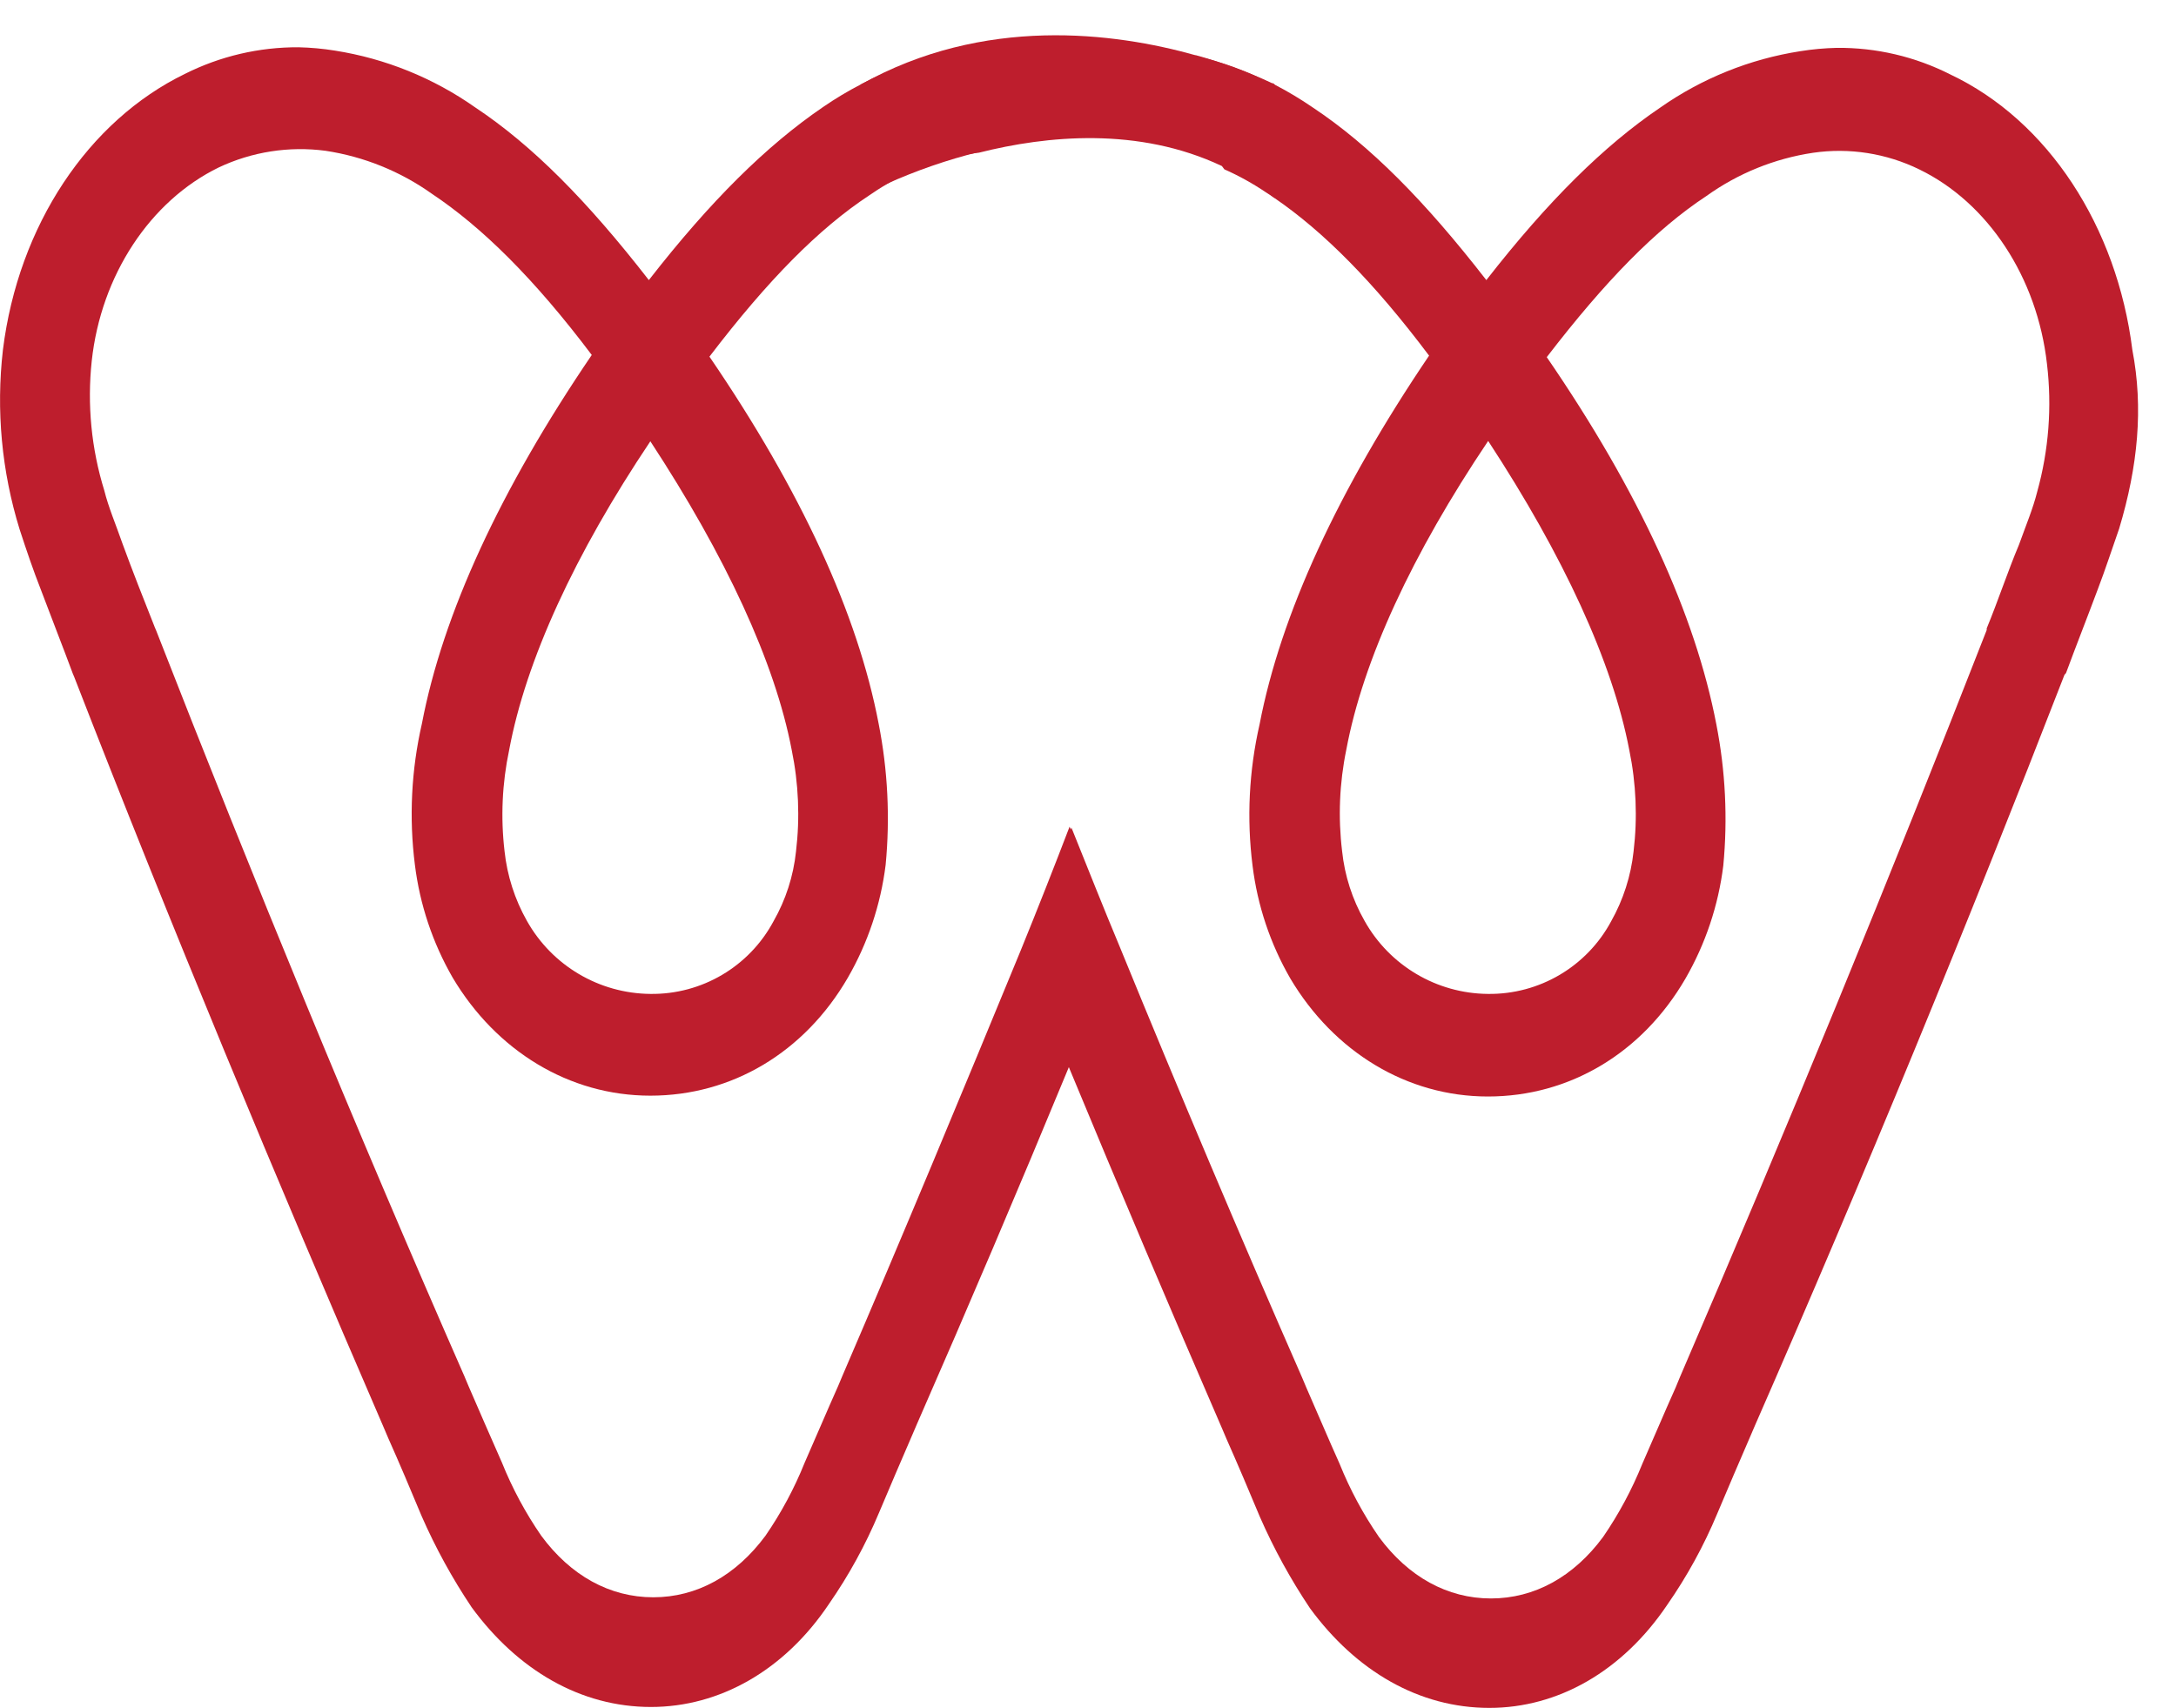
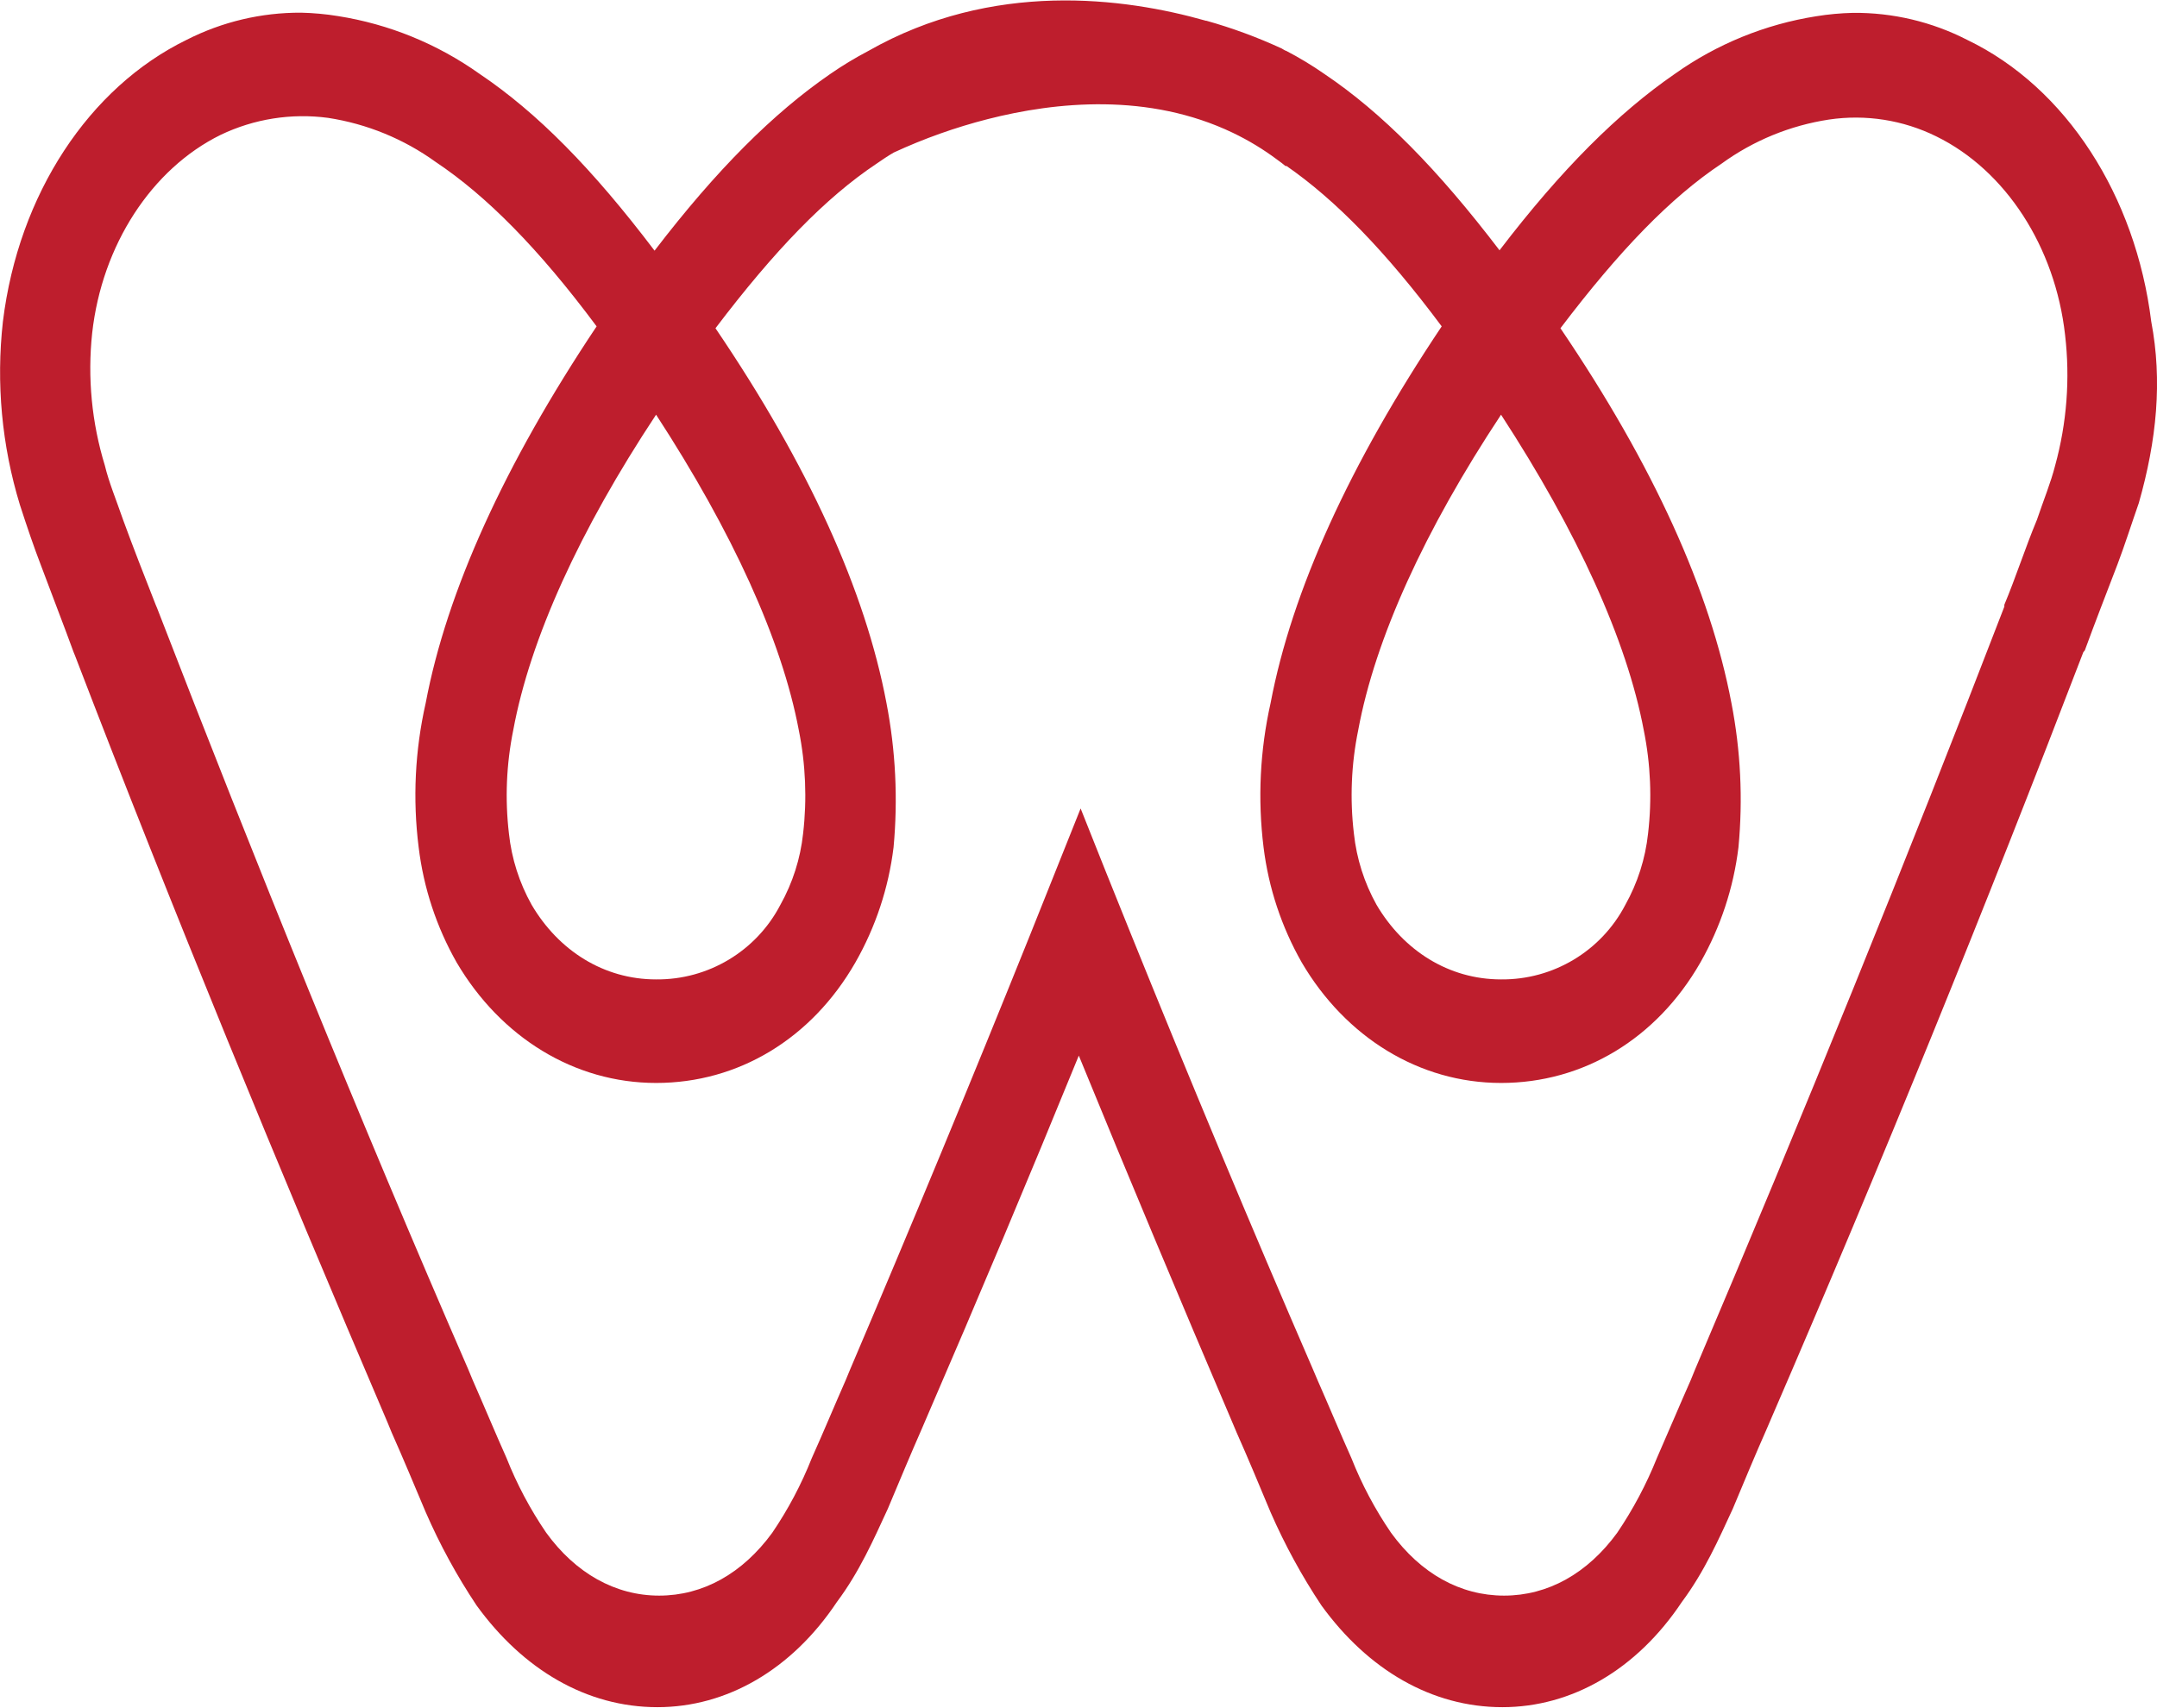
- <svg xmlns="http://www.w3.org/2000/svg" width="3.62in" height="2.84in" viewBox="0 0 260.71 204.41">
-   <g>
-     <path d="M122.29,113.8c-7,17-14.12,34.13-21.38,51l-.5,1.19c-1.34,3-2.69,6.19-4,9.16a45,45,0,0,1-4.7,8.76c-3.54,4.78-8.23,7.37-13.44,7.37s-9.9-2.59-13.42-7.37a45,45,0,0,1-4.71-8.76c-1.34-3-2.69-6.16-4-9.16l-.5-1.19c-12.93-29.44-25.35-59.69-36.93-89.33l-.17-.4c-1.34-3.38-2.68-6.77-3.86-10-.83-2.38-1.69-4.38-2.18-6.36a38.56,38.56,0,0,1-1.51-15.52C12.1,32.9,18,24,26.2,20A22.91,22.91,0,0,1,39,18a29.65,29.65,0,0,1,12.76,5.16c6,4,12.25,10.16,19.14,19.3C59.94,58.57,53.06,73.49,50.55,86.62a48.39,48.39,0,0,0-.84,16.92,35.93,35.93,0,0,0,4.53,13.52c5.21,8.75,13.93,14.13,23.68,14.13s18.46-5.17,23.66-14.13a35.93,35.93,0,0,0,4.53-13.52,58.54,58.54,0,0,0-.84-16.92C102.76,73.49,96,58.77,85,42.66c7-9.17,13.09-15.33,19.13-19.31.69-.47,1.37-.92,2.05-1.31a28.22,28.22,0,0,1,2.64-1.41,27.23,27.23,0,0,1,8.07-2.45l.42-.05c8.16-2.06,19.14-3.12,29.12,1.6A35.45,35.45,0,0,0,133.31,8.82,27.57,27.57,0,0,0,128,6.73a31,31,0,0,0-8.23-1.09,32.41,32.41,0,0,0-4.38.4,37.86,37.86,0,0,0-12.24,4,42.22,42.22,0,0,0-4.54,2.72C91.85,17.37,85.13,24,77.74,33.49,70.36,24,63.81,17.37,56.93,12.8A40,40,0,0,0,40.13,6a31.83,31.83,0,0,0-4.36-.4,30,30,0,0,0-13.6,3.18C10.59,14.4,2.2,26.93.35,41.85a52.41,52.41,0,0,0,2,21.5c.84,2.58,1.67,5,2.52,7.16,1.34,3.57,2.68,6.95,3.86,10.14l.17.4C20.49,110.89,33.09,141.14,46,171l.51,1.2c1.34,3,2.68,6.17,4,9.34a70.42,70.42,0,0,0,6,10.94c5.54,7.56,13.09,11.94,21.48,11.94,8.23,0,16-4.38,21.33-12.34a59.25,59.25,0,0,0,6-10.94c1.35-3.17,2.69-6.36,4-9.35l.51-1.19q9.3-21.22,18.14-42.61,3-7.35,6-14.68c-2-4.78-3.9-9.58-5.82-14.35Q125.32,106.36,122.29,113.8Zm-44.37-61c9,13.73,14.93,26.45,16.94,37a37.84,37.84,0,0,1,.51,12.14,21.34,21.34,0,0,1-2.69,8.35A16.48,16.48,0,0,1,77.92,119a17.13,17.13,0,0,1-14.79-8.75,21.67,21.67,0,0,1-2.68-8.35A37.45,37.45,0,0,1,61,89.8C63,79.06,68.85,66.33,77.92,52.8Z" style="fill: #be1e2d;fill-rule: evenodd" />
-     <path d="M255.48,41.85c-1.84-14.73-10.07-27.45-21.82-33a29.48,29.48,0,0,0-13.59-3.18,32.12,32.12,0,0,0-4.37.4,39.89,39.89,0,0,0-16.79,6.76C192.2,17.37,185.48,24,178.08,33.49,170.71,24,164.15,17.37,157.27,12.8a43.22,43.22,0,0,0-4.54-2.72.12.12,0,0,0-.08,0l-.13-.08-.09,0a38.2,38.2,0,0,0-9.15-3.36l-.06,0c-.91-.21-1.83-.38-2.73-.5a32.27,32.27,0,0,0-4.38-.4,30,30,0,0,0-13.59,3.18,36.44,36.44,0,0,0-13.73,11.81,27.23,27.23,0,0,1,8.07-2.45l.42-.05c8.16-2.06,19.14-3.12,29.12,1.6.1.12.2.26.29.39a32.43,32.43,0,0,1,5,2.77,4.25,4.25,0,0,1,.39.25l.66.45c5.83,4,11.83,10,18.48,18.85-10.92,16.13-17.79,31.05-20.31,44.18a48.63,48.63,0,0,0-.84,16.92,35.76,35.76,0,0,0,4.53,13.52c5.2,8.75,13.93,14.13,23.67,14.13s18.47-5.17,23.67-14.13a35.93,35.93,0,0,0,4.53-13.52,58.86,58.86,0,0,0-.83-16.92c-2.52-13.13-9.24-27.85-20.32-44,7.05-9.17,13.09-15.33,19.14-19.31a29.38,29.38,0,0,1,12.76-5.17,21.81,21.81,0,0,1,12.75,2c8.23,4,14.11,12.94,15.28,23.28a39.67,39.67,0,0,1-1.17,15.33c-.5,2-1.34,4-2.19,6.36-1.34,3.18-2.52,6.77-3.86,10v.2c-11.58,29.65-24,59.89-36.77,89.53l-.49,1.19c-1.35,3-2.69,6.19-4,9.16a45.55,45.55,0,0,1-4.7,8.76c-3.53,4.78-8.23,7.37-13.44,7.37s-9.9-2.59-13.42-7.37a45,45,0,0,1-4.71-8.76c-1.35-3-2.68-6.16-4-9.16l-.5-1.19c-7.46-17-14.75-34.26-21.81-51.51-2-4.78-3.9-9.58-5.82-14.35q-3,7.41-6,14.85,2.89,7.08,5.83,14.18c5.95,14.36,12.06,28.74,18.24,43l.51,1.2c1.33,3,2.68,6.17,4,9.34a70.42,70.42,0,0,0,6,10.94c5.54,7.56,13.1,11.94,21.49,11.94,8.22,0,15.94-4.38,21.31-12.34a58.74,58.74,0,0,0,6-10.94c1.35-3.17,2.69-6.36,4-9.35l.51-1.19c13.08-29.85,25.51-60.1,37.09-89.94l.18-.2c1.17-3.17,2.51-6.56,3.85-10.15.84-2.19,1.68-4.77,2.52-7.16C256.15,55.78,256.82,48.81,255.48,41.85ZM195.21,89.8a37.84,37.84,0,0,1,.51,12.14,21.84,21.84,0,0,1-2.68,8.35A16.51,16.51,0,0,1,178.26,119a17.1,17.1,0,0,1-14.77-8.75,21.34,21.34,0,0,1-2.69-8.35,37.71,37.71,0,0,1,.5-12.14c2-10.74,7.9-23.47,17-37C187.32,66.53,193.2,79.25,195.21,89.8Z" style="fill: #be1e2d;fill-rule: evenodd" />
-     <path d="M152.73,10.07V23.68c-.35-.27-.7-.54-1-.79a31.78,31.78,0,0,0-5.28-3.16c-10-4.72-21-3.66-29.12-1.6A65.2,65.2,0,0,0,106.15,22c-.83.37-1.27.61-1.27.61L103.1,10.08h0c14.78-8.3,30.43-6.25,40.12-3.53l.06,0a59.34,59.34,0,0,1,9.15,3.36l.09,0,.13.08Z" style="fill: #be1e2d;fill-rule: evenodd" />
-   </g>
+ <svg xmlns="http://www.w3.org/2000/svg" width="355.5" height="281.42" viewBox="0 0 355.5 281.42">
+   <defs>
+     <style>.logo{fill:#be1e2d;fill-rule:evenodd;}</style>
+   </defs>
+   <path class="logo" id="logo" d="M354.55,53c-2.57-20.7-14-38.57-30.3-46.41a40.39,40.39,0,0,0-18.86-4.47,44.19,44.19,0,0,0-6.06.56,55,55,0,0,0-23.3,9.5c-9.31,6.42-18.64,15.67-28.89,29.08-10.23-13.41-19.34-22.66-28.88-29.08a57.42,57.42,0,0,0-6.32-3.82v0h0l-.06,0-.2-.11a.24.24,0,0,1-.11-.06L211.25,8a83.36,83.36,0,0,0-12.42-4.58l-.08,0c-13.45-3.82-35.17-6.7-55.68,5v0a60.13,60.13,0,0,0-6.3,3.82c-9.3,6.42-18.62,15.67-28.89,29.08C97.65,27.82,88.55,18.57,79,12.15a55,55,0,0,0-23.3-9.5,44,44,0,0,0-6.07-.56A41.15,41.15,0,0,0,30.77,6.56C14.69,14.4,3.05,32,.48,53a74.82,74.82,0,0,0,2.8,30.22c1.17,3.62,2.32,7,3.5,10.06,1.86,5,3.73,9.77,5.36,14.25l.23.56C28.44,150,45.93,192.51,63.86,234.46l.69,1.68c1.86,4.18,3.73,8.67,5.61,13.13a99.12,99.12,0,0,0,8.38,15.37c7.69,10.62,18.17,16.78,29.81,16.78,11.42,0,22.13-6.16,29.58-17.34,3.74-5,6.07-10.34,8.4-15.38,1.87-4.45,3.73-8.93,5.58-13.13l.72-1.68q12.9-29.82,25.17-59.88c8.26,20.18,16.74,40.39,25.3,60.45l.71,1.68c1.86,4.18,3.73,8.67,5.59,13.13a100,100,0,0,0,8.38,15.37c7.69,10.62,18.18,16.78,29.83,16.78,11.42,0,22.13-6.16,29.58-17.34,3.72-5,6.07-10.34,8.4-15.38,1.86-4.45,3.72-8.93,5.58-13.13l.72-1.68c18.15-41.95,35.4-84.46,51.47-126.39l.24-.28C345.23,102.76,347.08,98,349,93c1.17-3.08,2.32-6.71,3.5-10.07C355.46,72.55,356.41,62.76,354.55,53ZM247.39,68.36c12.57,19.3,20.73,37.17,23.52,52a54.11,54.11,0,0,1,.71,17.06,30.85,30.85,0,0,1-3.74,11.73,22.84,22.84,0,0,1-20.49,12.3c-8.62,0-16.07-4.74-20.52-12.3a30.84,30.84,0,0,1-3.73-11.73,53.5,53.5,0,0,1,.71-17.06C226.64,105.27,234.81,87.38,247.39,68.36Zm-139.26,0c12.56,19.3,20.73,37.17,23.52,52a54.4,54.4,0,0,1,.71,17.06,30.85,30.85,0,0,1-3.74,11.73,22.83,22.83,0,0,1-20.49,12.3c-8.62,0-16.07-4.74-20.51-12.3a30.68,30.68,0,0,1-3.74-11.73,54.09,54.09,0,0,1,.71-17.06C87.38,105.27,95.55,87.38,108.13,68.36Zm230.58,8.39c-.71,2.79-1.87,5.6-3,8.94-1.87,4.47-3.49,9.51-5.37,14V100c-16.05,41.67-33.3,84.17-51,125.82l-.68,1.67c-1.87,4.22-3.75,8.7-5.59,12.88a65.23,65.23,0,0,1-6.54,12.31c-4.9,6.71-11.42,10.35-18.64,10.35s-13.74-3.64-18.62-10.35a62.48,62.48,0,0,1-6.54-12.31c-1.87-4.18-3.73-8.66-5.59-12.88l-.71-1.67c-10.35-23.88-20.47-48.15-30.26-72.39-2.71-6.71-5.42-13.46-8.07-20.16q-4.14,10.41-8.34,20.87c-9.65,24-19.59,48-29.68,71.68l-.69,1.67c-1.86,4.22-3.72,8.7-5.6,12.88a63.5,63.5,0,0,1-6.52,12.31c-4.9,6.71-11.42,10.35-18.64,10.35S94.85,259.34,90,252.63a63,63,0,0,1-6.53-12.31c-1.87-4.18-3.73-8.66-5.59-12.88l-.69-1.67C59.19,184.4,42,141.89,25.89,100.24l-.24-.57c-1.87-4.75-3.73-9.51-5.37-14-1.15-3.34-2.33-6.15-3-8.94a54.62,54.62,0,0,1-2.09-21.81C16.8,40.4,25,27.82,36.37,22.23a31.34,31.34,0,0,1,17.7-2.8,40.92,40.92,0,0,1,17.71,7.25c8.38,5.59,17,14.28,26.55,27.12C83.19,76.47,73.64,97.44,70.16,115.89A68.79,68.79,0,0,0,69,139.67a50.8,50.8,0,0,0,6.27,19c7.23,12.29,19.35,19.85,32.87,19.85s25.61-7.26,32.83-19.85a50.66,50.66,0,0,0,6.3-19,84.22,84.22,0,0,0-1.17-23.78c-3.48-18.45-12.82-39.14-28.18-61.78,9.77-12.88,18.17-21.54,26.55-27.13.95-.66,1.9-1.3,2.84-1.84a89.79,89.79,0,0,1,15.46-5.5c11.31-2.89,26.56-4.38,40.41,2.25a43.54,43.54,0,0,1,7.33,4.44c.49.35,1,.73,1.44,1.11V27.3c8.11,5.61,16.43,14.11,25.66,26.5-15.17,22.67-24.7,43.64-28.2,62.09a69.52,69.52,0,0,0-1.16,23.78,51,51,0,0,0,6.3,19c7.21,12.29,19.33,19.85,32.85,19.85s25.63-7.26,32.84-19.85a50.81,50.81,0,0,0,6.28-19,83.46,83.46,0,0,0-1.16-23.78c-3.49-18.45-12.82-39.14-28.18-61.78,9.77-12.88,18.16-21.54,26.55-27.13a40.47,40.47,0,0,1,17.7-7.27,30,30,0,0,1,17.71,2.78c11.41,5.6,19.58,18.19,21.21,32.72A56.41,56.41,0,0,1,338.71,76.75Z" />
</svg>
